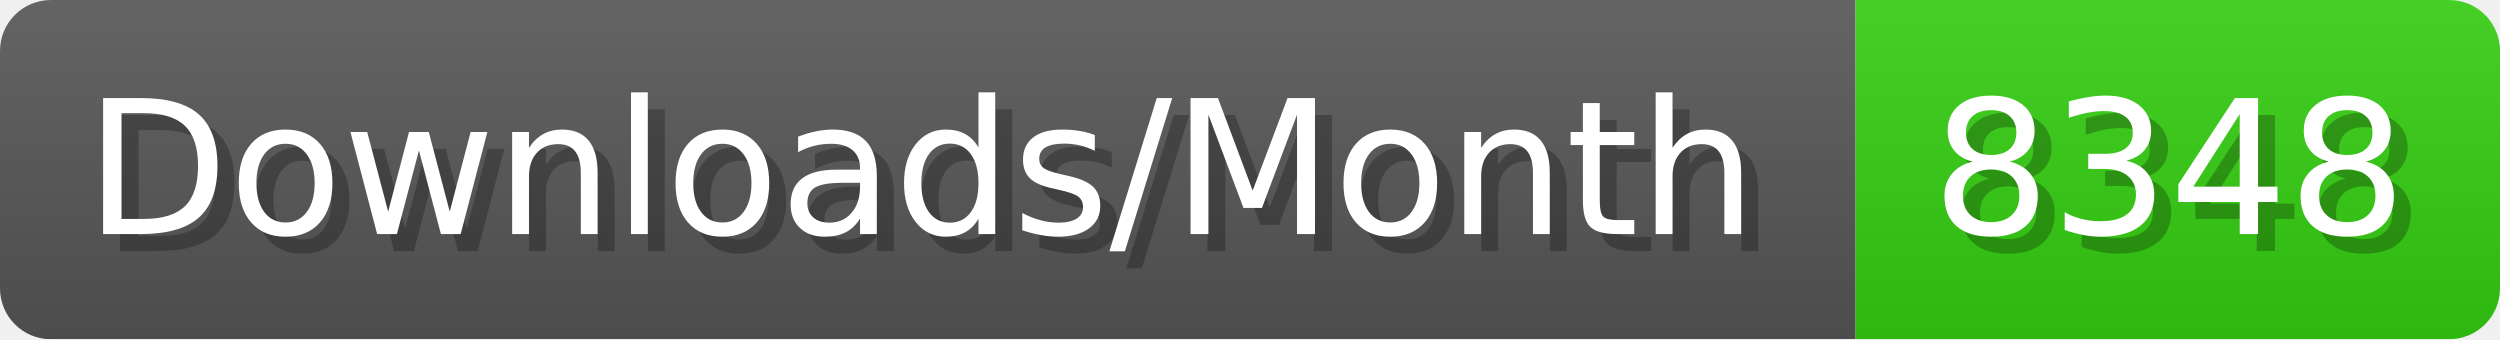
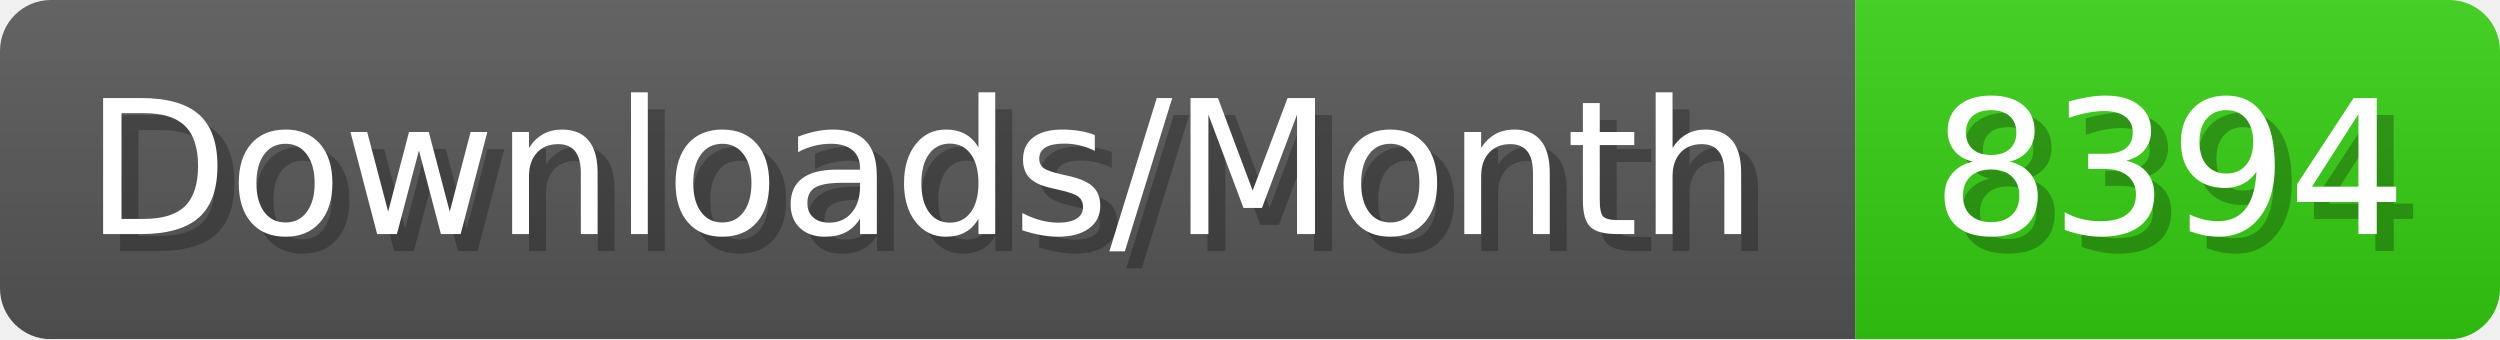
- <svg xmlns="http://www.w3.org/2000/svg" width="147.4" height="20" viewBox="0 0 1474 200" role="img" aria-label="Downloads/Month: 8348">
+ <svg xmlns="http://www.w3.org/2000/svg" width="147.4" height="20" viewBox="0 0 1474 200" role="img" aria-label="Downloads/Month: 8394">
  <linearGradient id="YlXUI" x2="0" y2="100%">
    <stop offset="0" stop-opacity=".1" stop-color="#EEE" />
    <stop offset="1" stop-opacity=".1" />
  </linearGradient>
  <mask id="JHhop">
    <rect width="1474" height="200" rx="30" fill="#FFF" />
  </mask>
  <g mask="url(#JHhop)">
    <rect width="1094" height="200" fill="#555" />
    <rect width="380" height="200" fill="#3C1" x="1094" />
    <rect width="1474" height="200" fill="url(#YlXUI)" />
  </g>
  <g aria-hidden="true" fill="#fff" text-anchor="start" font-family="Verdana,DejaVu Sans,sans-serif" font-size="110">
    <text x="60" y="148" textLength="994" fill="#000" opacity="0.25">Downloads/Month</text>
    <text x="50" y="138" textLength="994">Downloads/Month</text>
-     <text x="1149" y="148" textLength="280" fill="#000" opacity="0.25">8348</text>
-     <text x="1139" y="138" textLength="280">8348</text>
+     <text x="1149" y="148" textLength="280" fill="#000" opacity="0.25">8394</text>
+     <text x="1139" y="138" textLength="280">8394</text>
  </g>
</svg>
